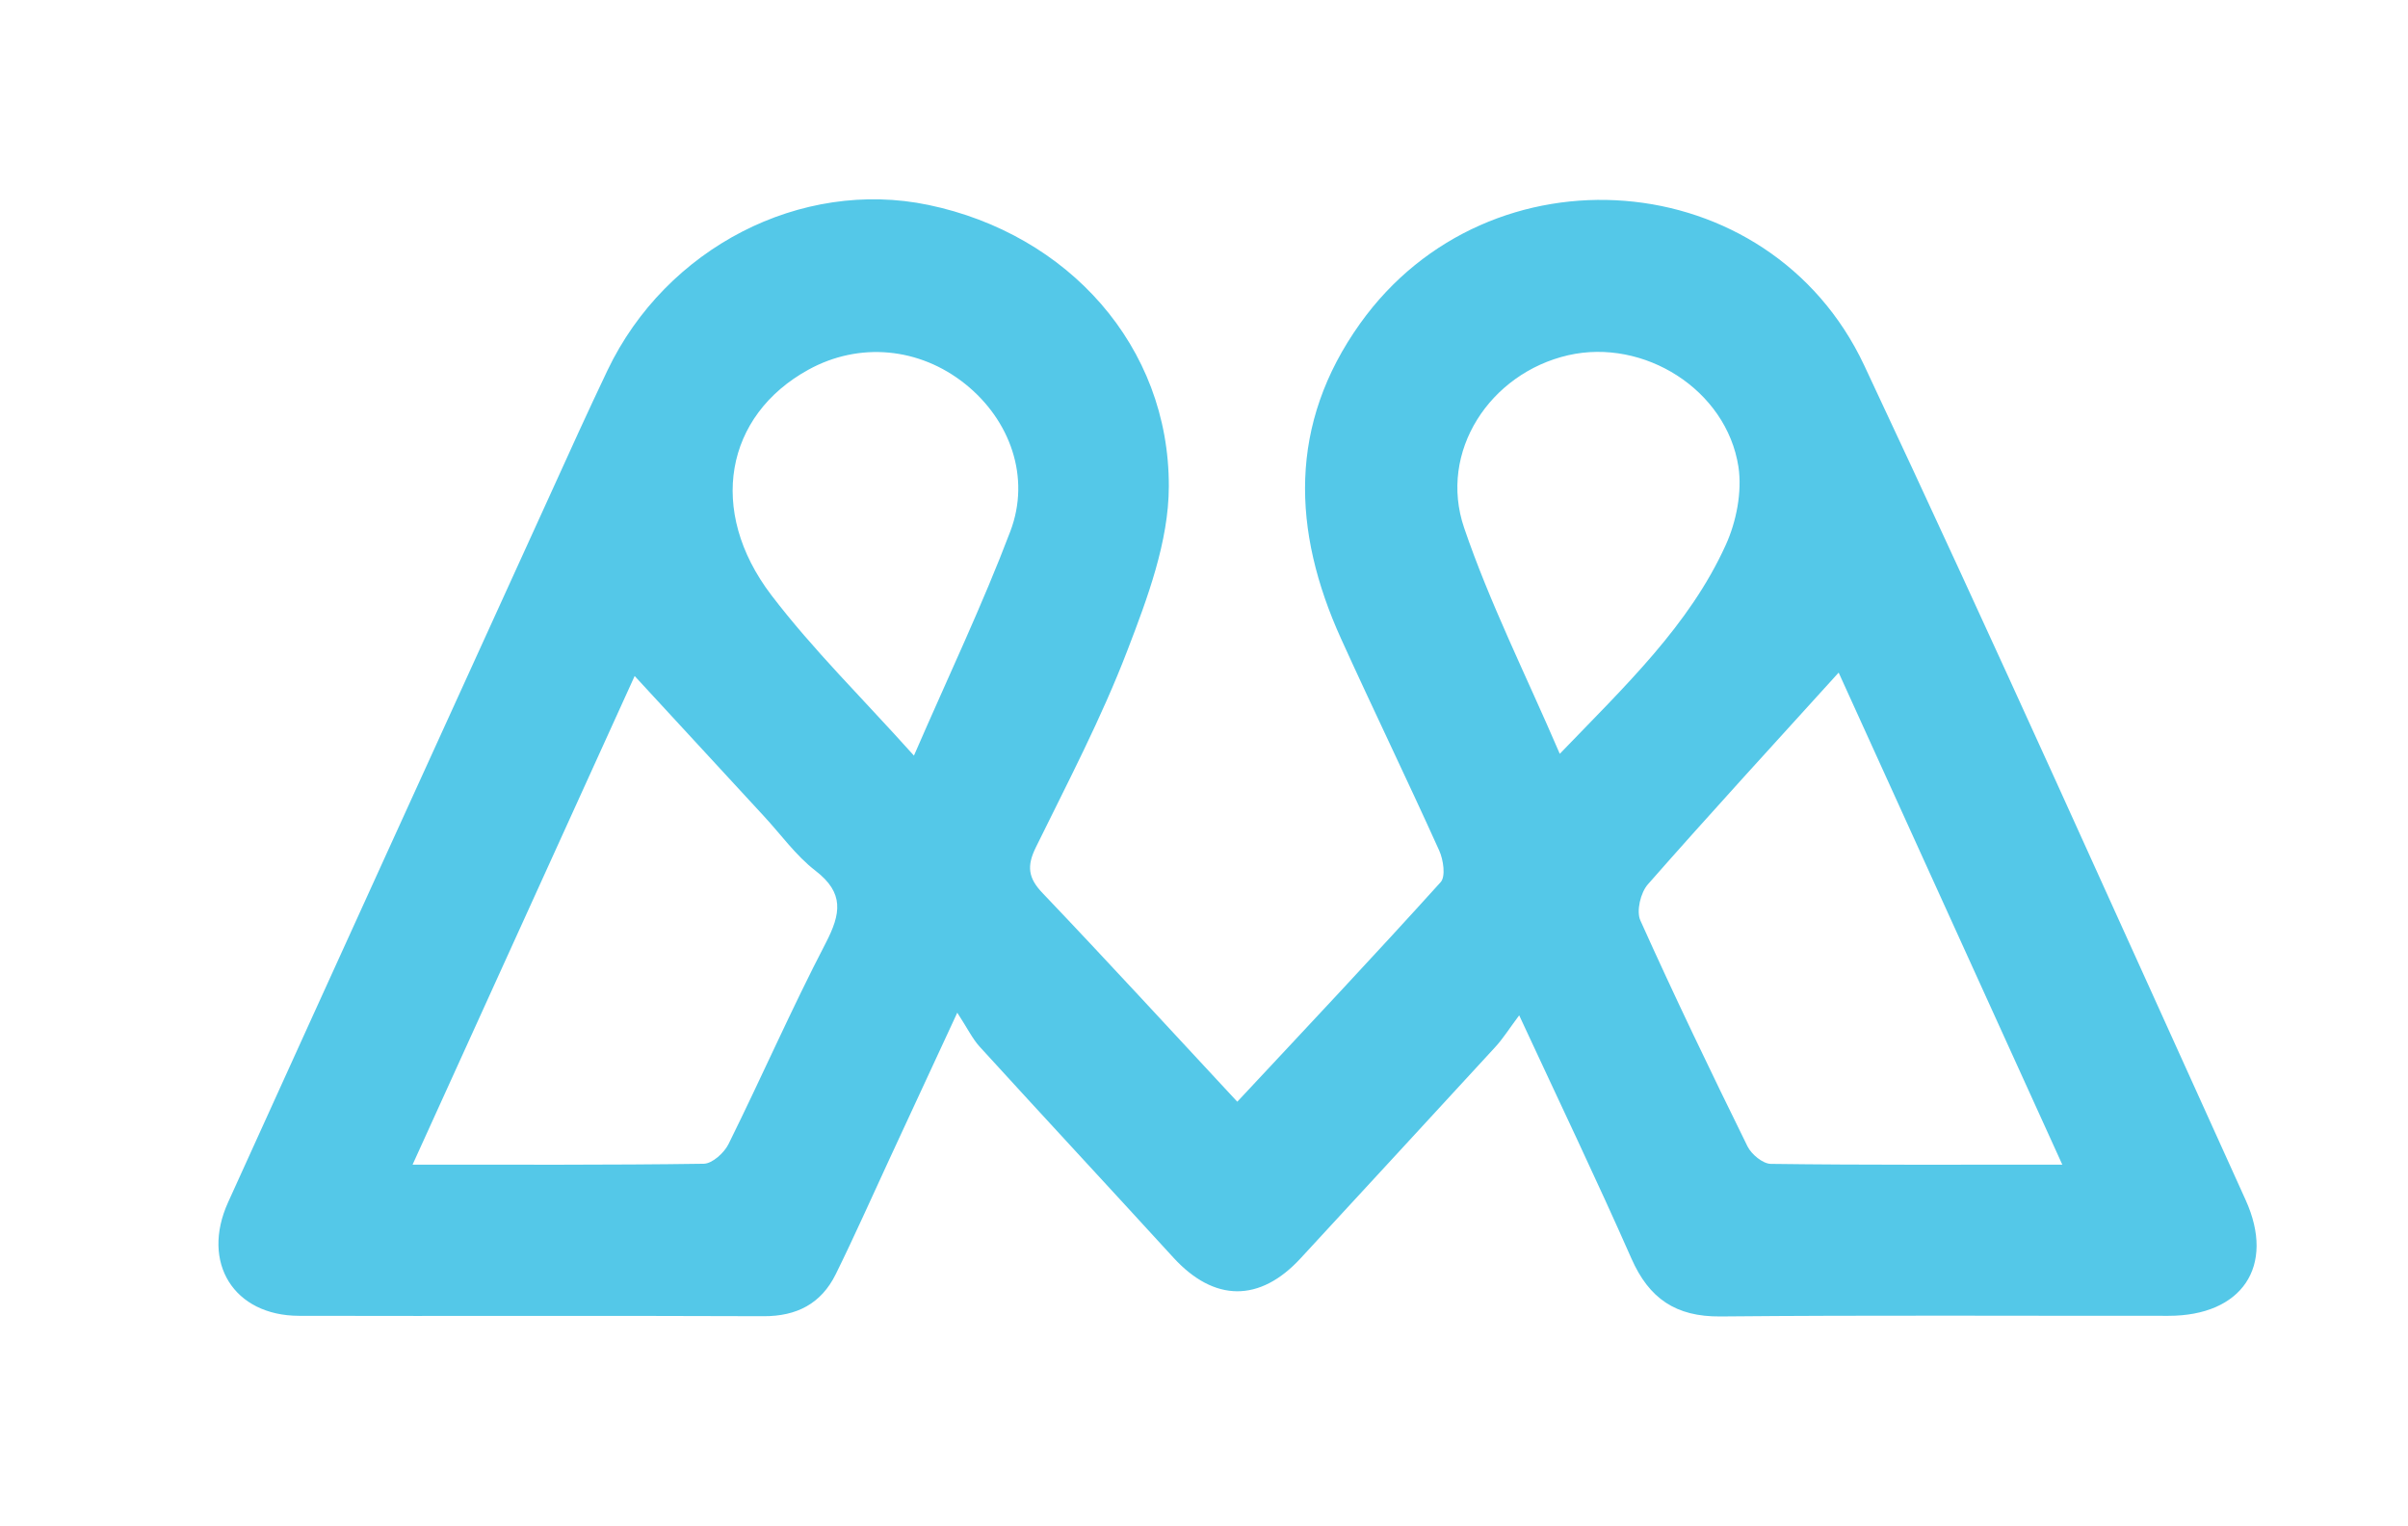
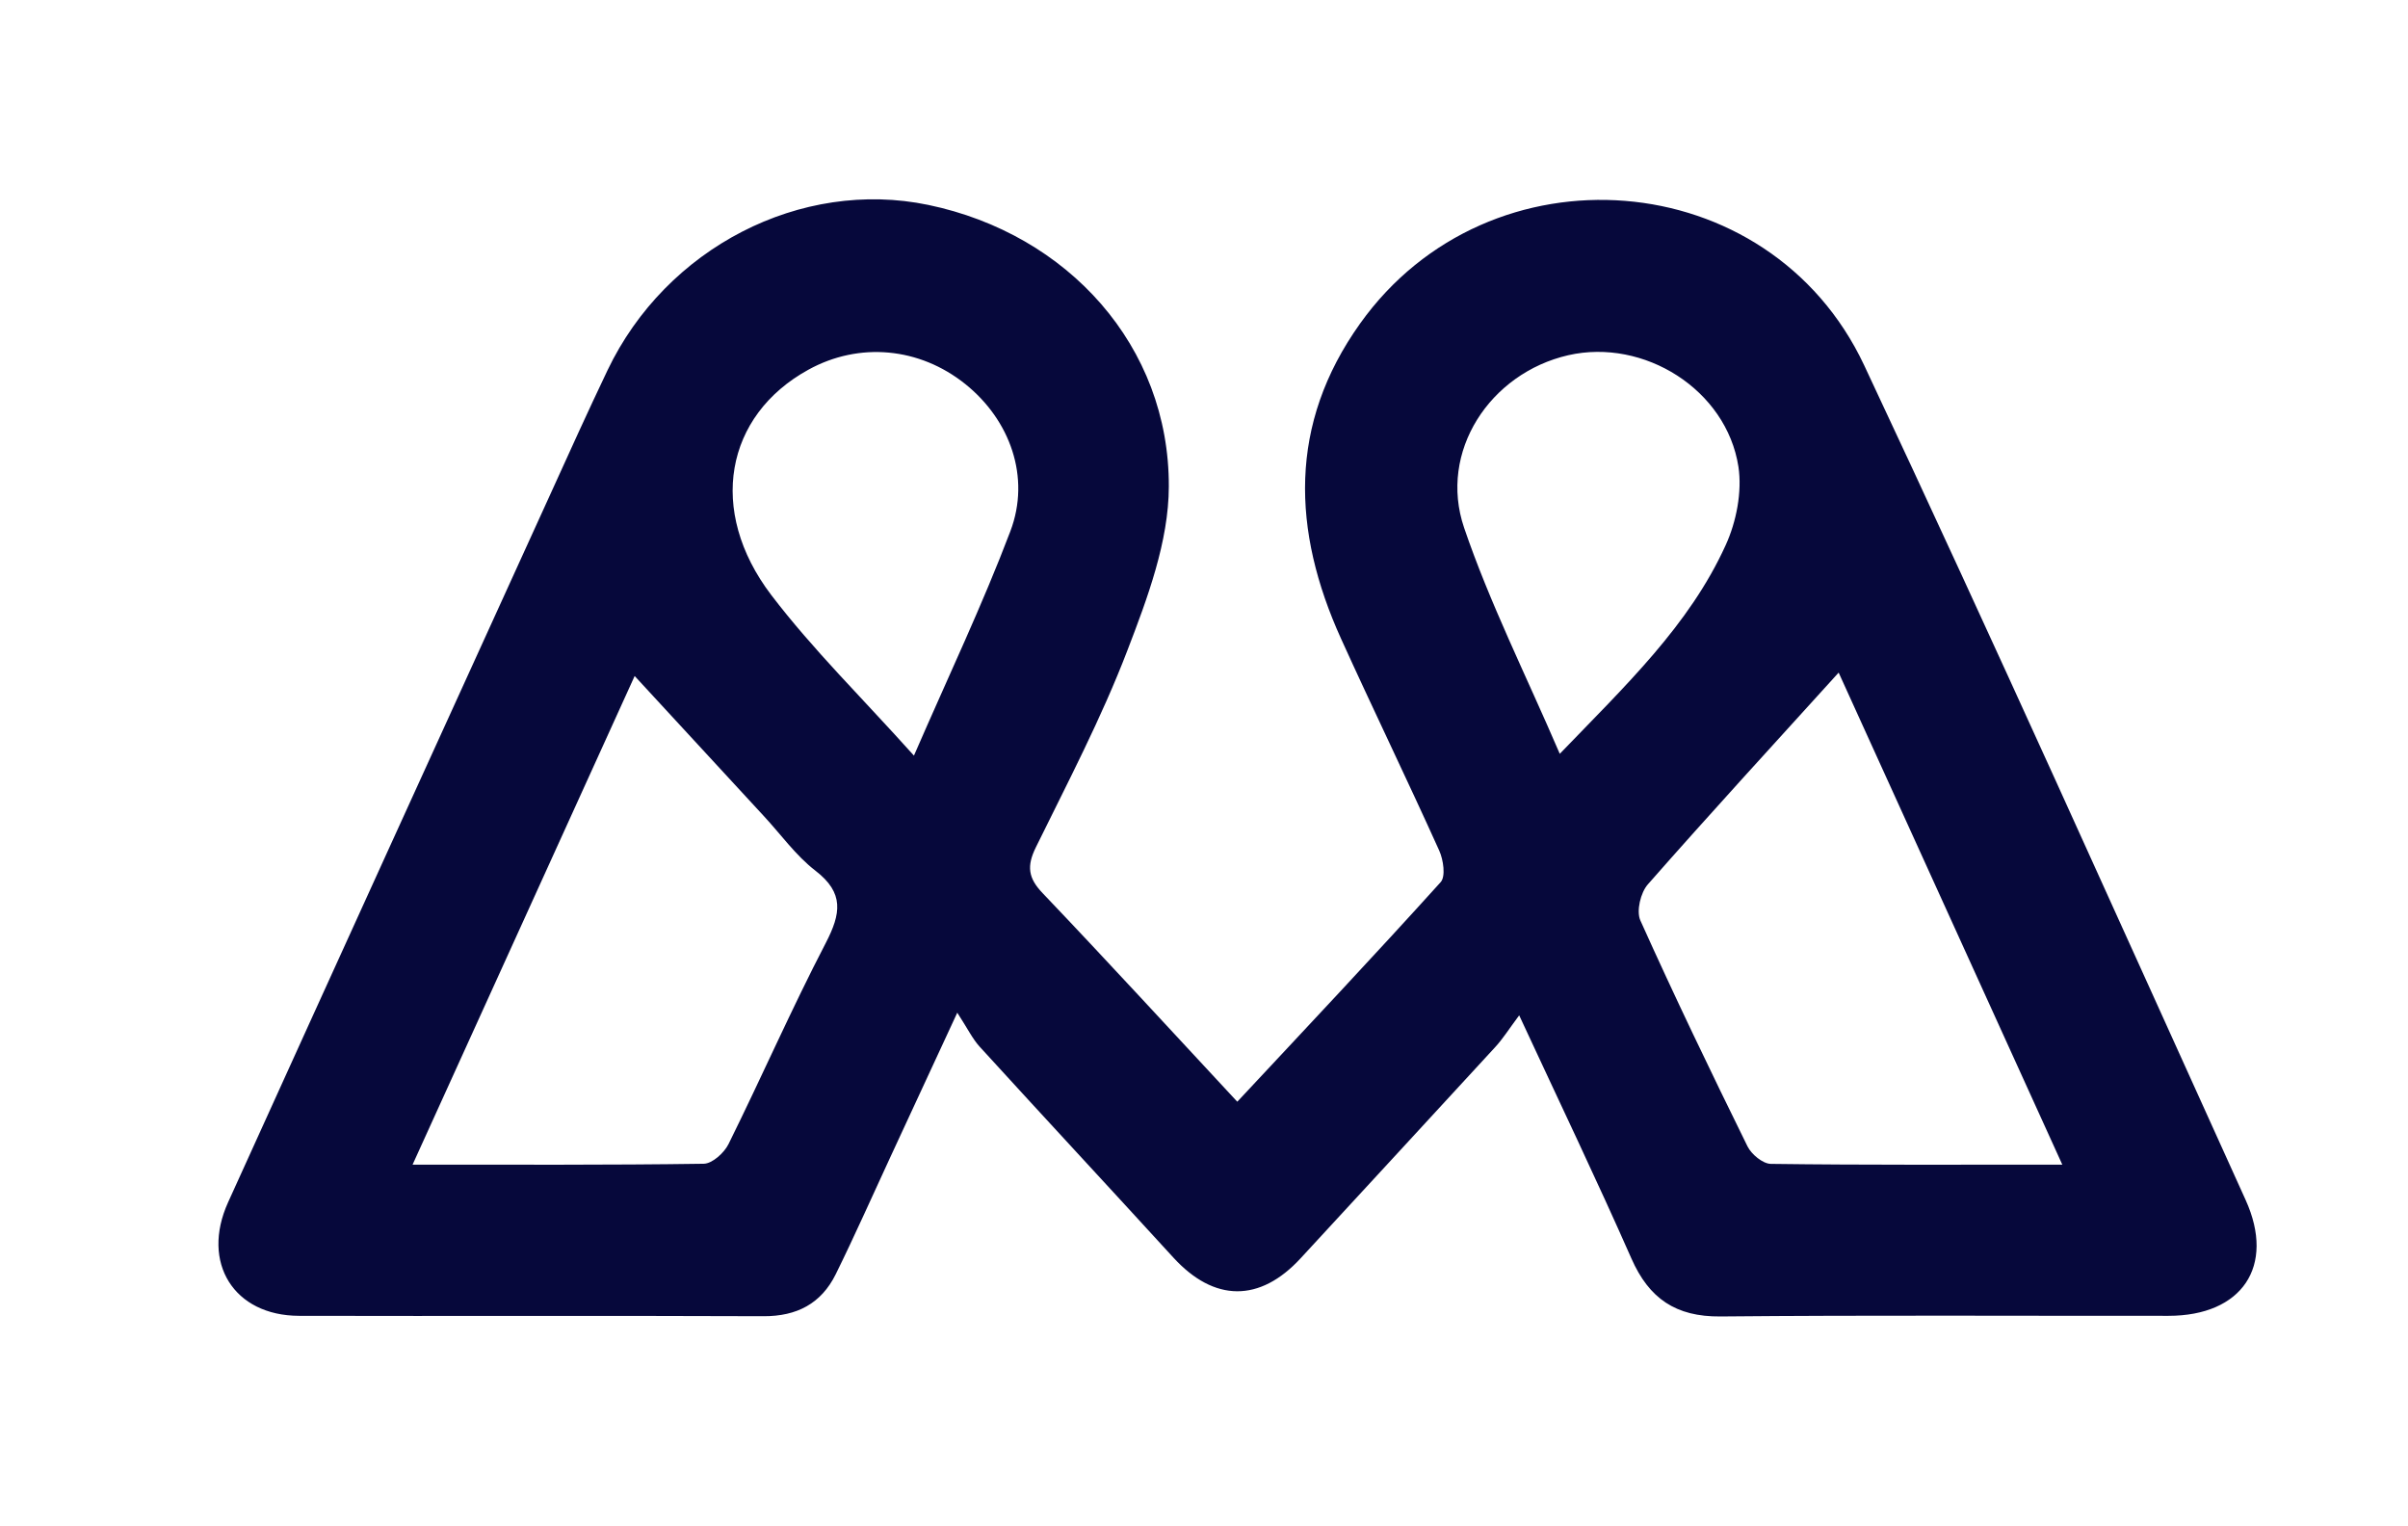
<svg xmlns="http://www.w3.org/2000/svg" id="Layer_1" viewBox="0 0 191 121">
  <defs>
-     <style>.cls-1{fill:#54c8e8;stroke-width:0px;}</style>
+     <style>.cls-1{fill:#06083B;stroke-width:0px;}</style>
  </defs>
  <path class="cls-1" d="m98.15,87.36c5.52-5.91,10.88-11.6,16.12-17.4.41-.45.22-1.77-.11-2.5-2.54-5.63-5.24-11.19-7.79-16.81-3.89-8.58-4.19-17,1.51-24.99,10.25-14.37,32.46-12.68,39.98,3.3,10.32,21.96,20.24,44.11,30.26,66.2,2.39,5.27-.3,9.19-6.12,9.19-11.85.01-23.7-.06-35.54.05-3.54.03-5.66-1.42-7.06-4.6-2.73-6.19-5.66-12.3-8.9-19.28-.83,1.11-1.31,1.89-1.93,2.55-5.12,5.58-10.27,11.14-15.4,16.71-3.24,3.52-6.86,3.49-10.1-.05-5.11-5.59-10.27-11.14-15.37-16.73-.57-.63-.95-1.43-1.77-2.69-2.07,4.47-3.7,7.99-5.34,11.52-1.43,3.08-2.8,6.18-4.3,9.22-1.15,2.33-3.09,3.34-5.72,3.33-12.28-.05-24.57,0-36.85-.03-5.17-.01-7.8-4.21-5.63-9,8.48-18.69,17-37.37,25.51-56.04,1.51-3.33,3.02-6.66,4.59-9.95,4.65-9.72,15.34-15.21,25.44-13.11,11.09,2.31,19.12,11.21,19.08,22.34-.01,4.35-1.69,8.84-3.29,13-2.05,5.35-4.73,10.46-7.26,15.61-.73,1.49-.61,2.43.54,3.63,5.1,5.35,10.11,10.81,15.43,16.53Zm47.69-34.02c-5.15,5.68-10.2,11.18-15.13,16.79-.58.65-.93,2.12-.6,2.86,2.71,6.03,5.58,11.99,8.5,17.92.31.63,1.21,1.38,1.85,1.39,7.56.1,15.13.06,23.12.06-6.05-13.3-11.94-26.25-17.74-39.02Zm-113.1,39.02c7.96,0,15.52.04,23.08-.07.68-.01,1.63-.87,1.97-1.57,2.62-5.29,4.99-10.71,7.71-15.94,1.2-2.32,1.48-3.96-.82-5.73-1.56-1.2-2.75-2.89-4.11-4.35-3.38-3.67-6.77-7.33-10.23-11.09-5.85,12.88-11.66,25.66-17.61,38.74Zm39.75-32.43c2.75-6.33,5.44-11.97,7.65-17.8,1.63-4.29-.03-8.83-3.57-11.67-3.64-2.92-8.42-3.36-12.45-1.14-6.6,3.63-8.03,11.18-2.95,17.86,3.3,4.33,7.23,8.18,11.32,12.74Zm51.23-.15c5.23-5.43,10.27-10.19,13.16-16.55.85-1.86,1.31-4.23,1.01-6.22-.95-6.11-7.49-10.21-13.5-8.84-6.22,1.43-10.31,7.66-8.26,13.68,2.03,5.96,4.89,11.65,7.59,17.93Z" />
</svg>
